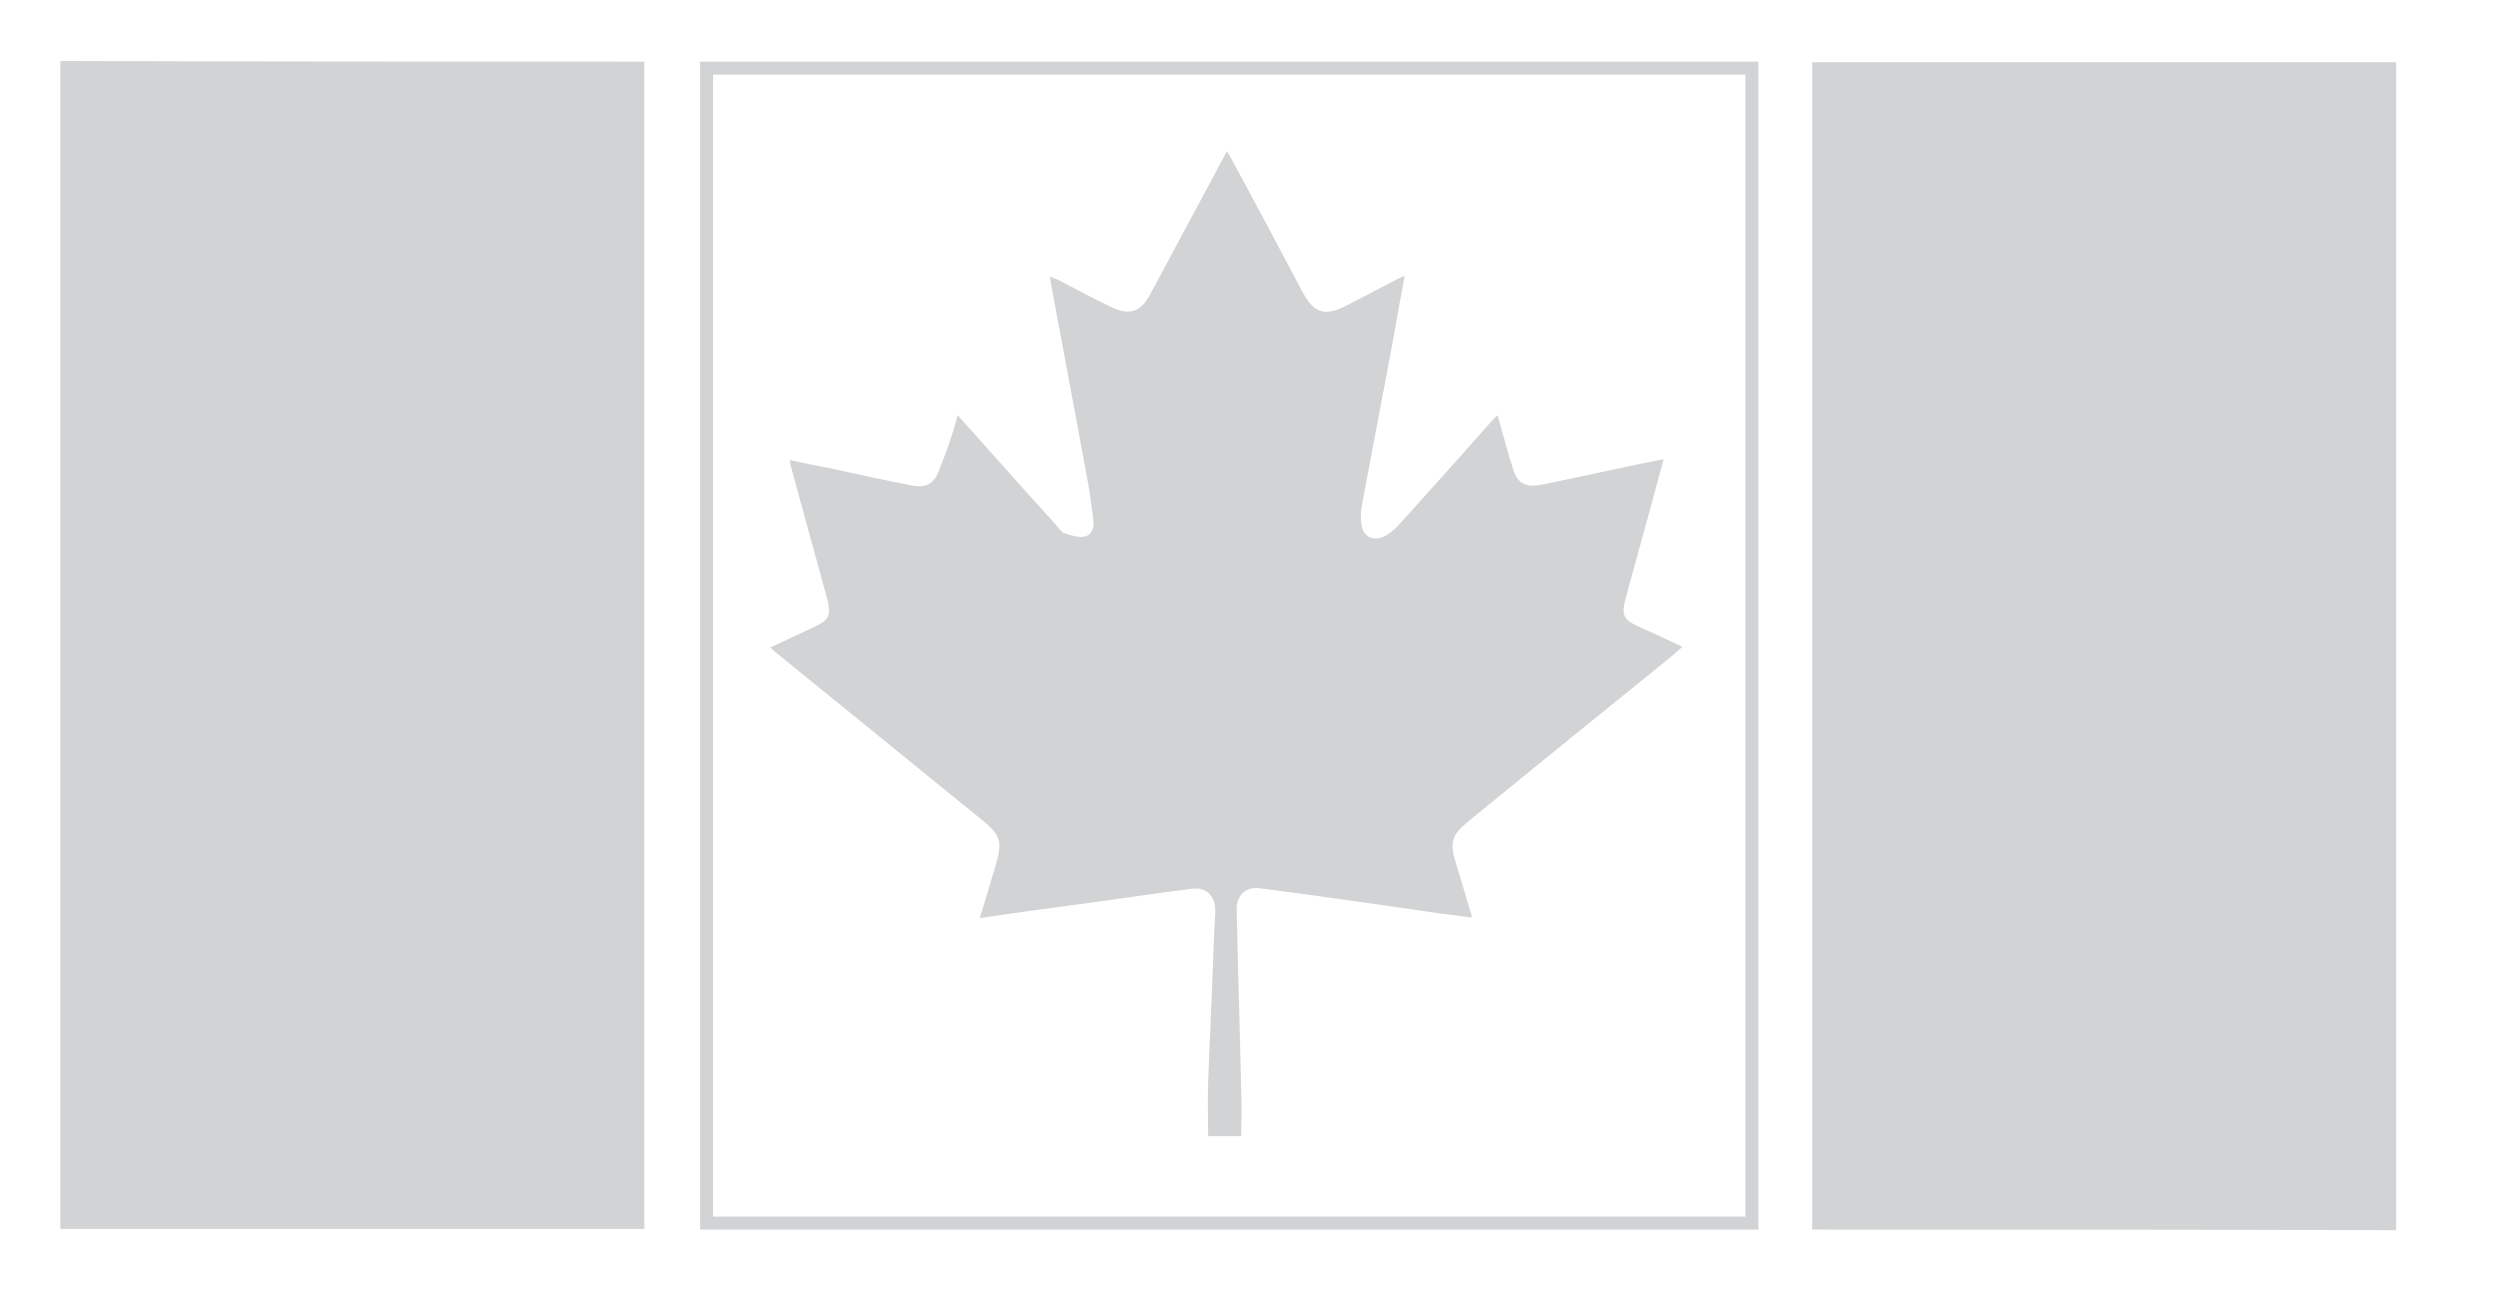
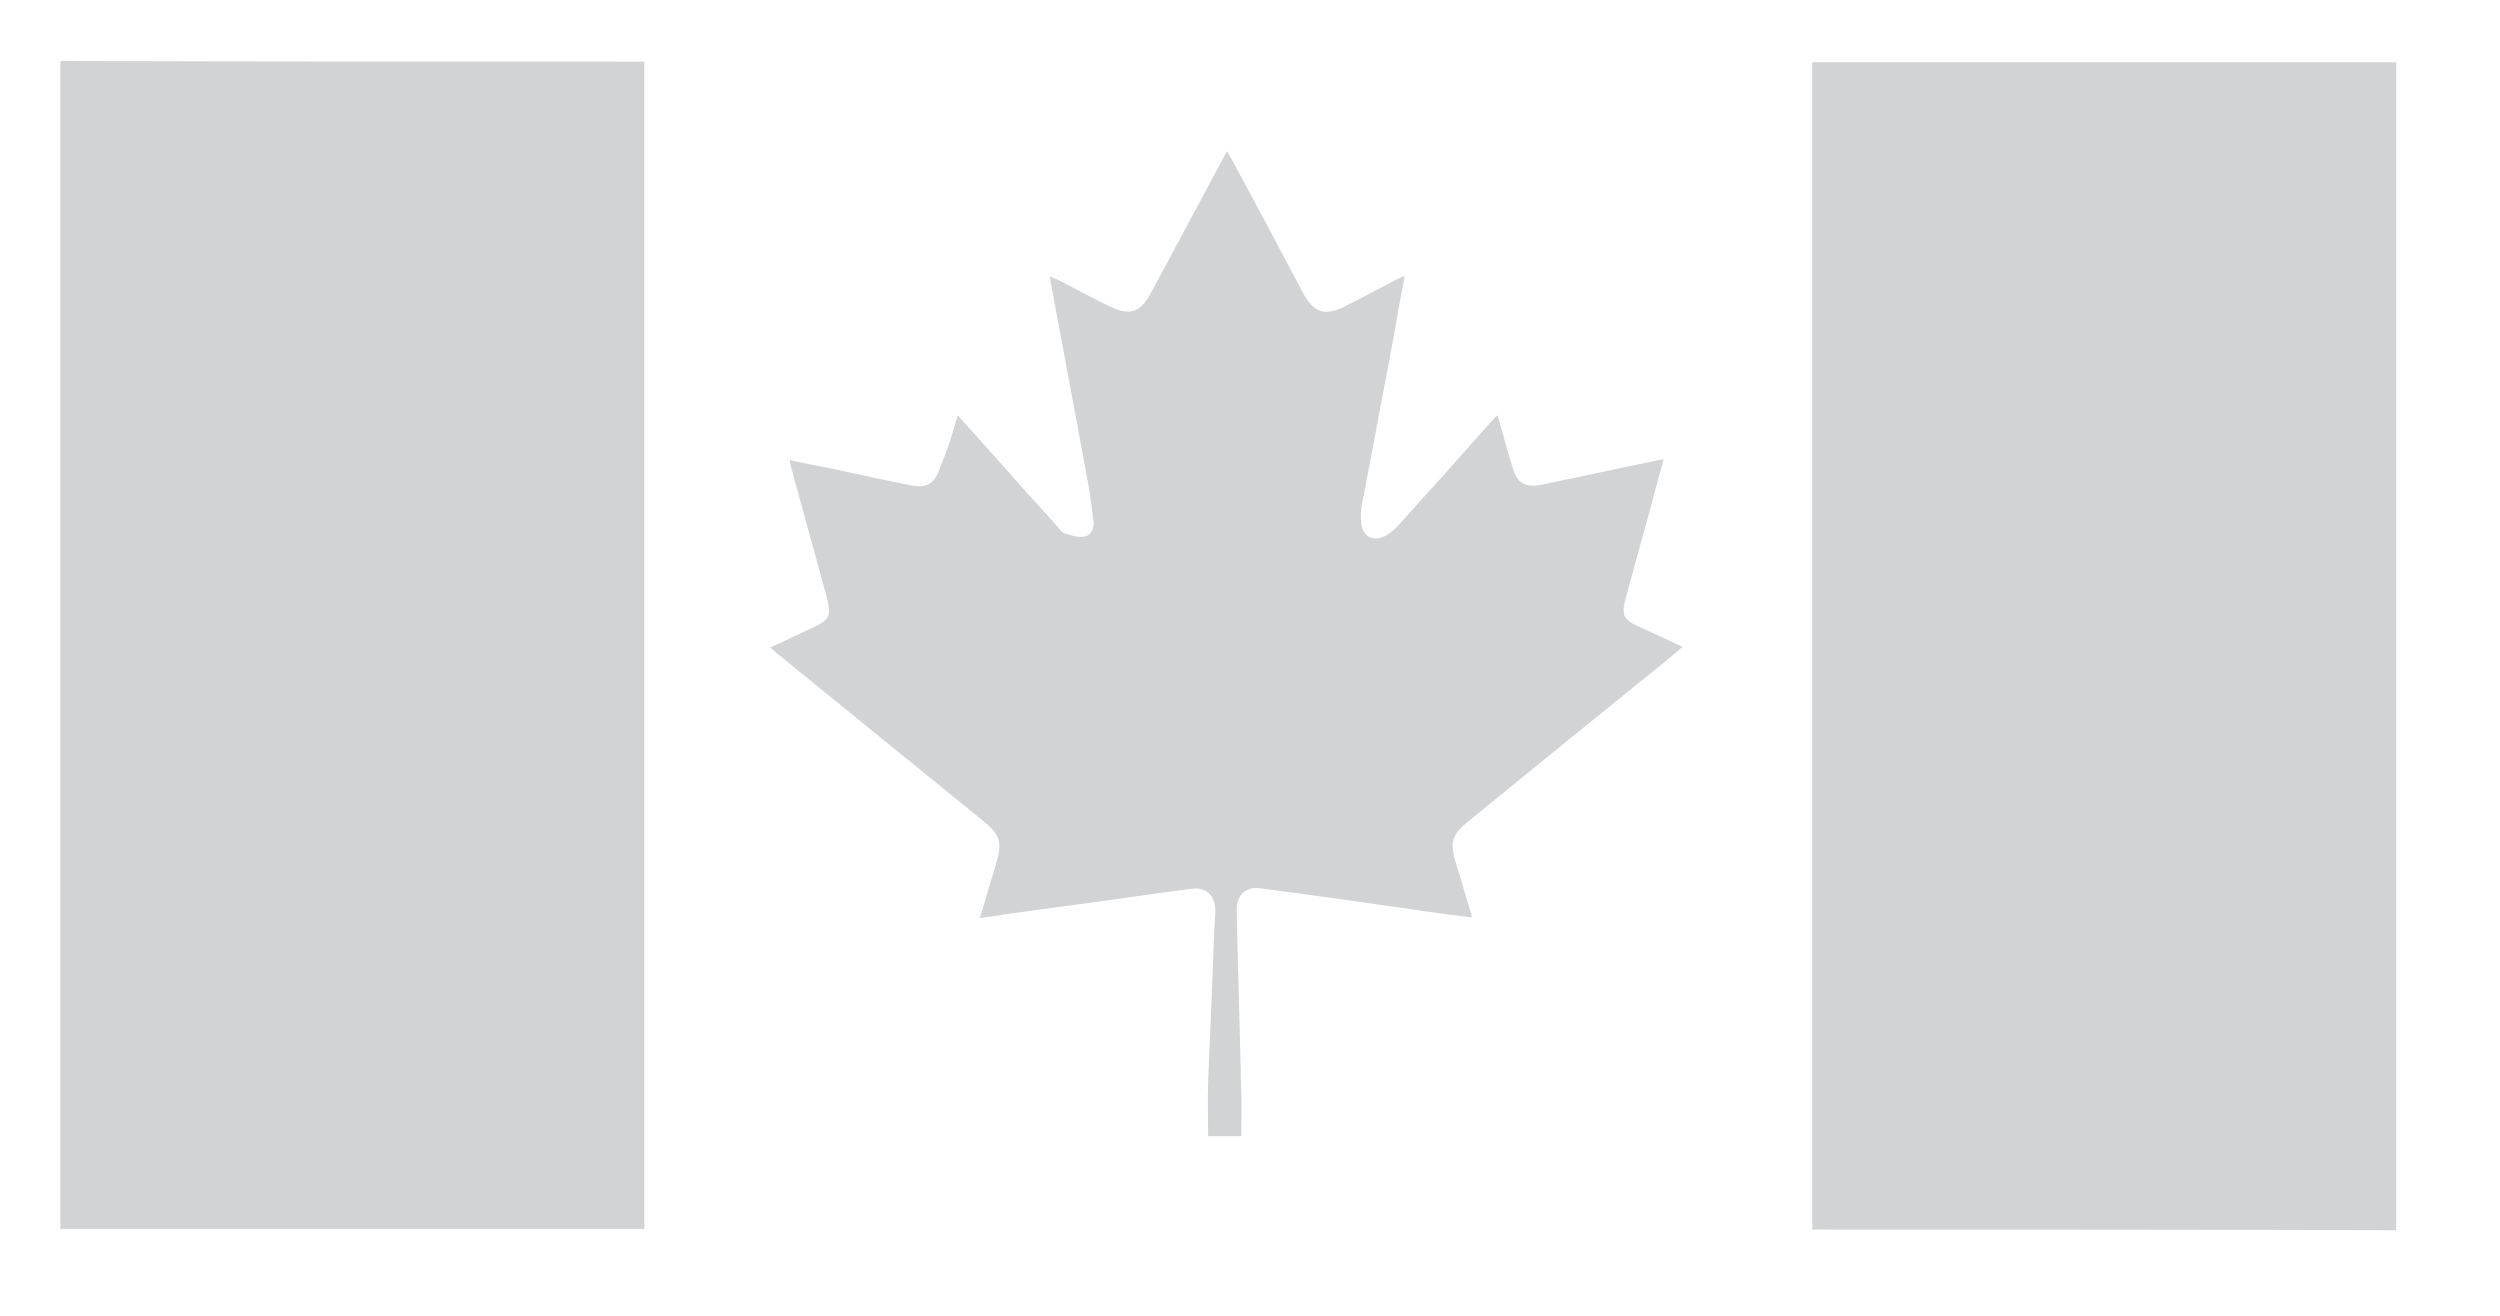
<svg xmlns="http://www.w3.org/2000/svg" version="1.1" id="Layer_1" x="0px" y="0px" viewBox="0 0 385.3 202.7" style="enable-background:new 0 0 385.3 202.7;" xml:space="preserve">
  <style type="text/css">
	.st0{fill:#D1D3D4;}
</style>
  <path class="st0" d="M99.3,9.5c0,0.5,0,1,0,1.5c0,59,0,117.9,0,176.9c0,0.5,0,1,0,1.5c-30,0-60,0-90,0c0-60,0-120,0-180  C39.3,9.5,69.3,9.5,99.3,9.5z" />
  <path class="st0" d="M279.3,189.5c0-0.5,0-1,0-1.5c0-59,0-117.9,0-176.9c0-0.5,0-1,0-1.5c30,0,60,0,90,0c0,60,0,120,0,180  C339.3,189.5,309.3,189.5,279.3,189.5z" />
  <path class="st0" d="M147.6,64c3.2,3.6,6.3,7,9.3,10.4c2,2.3,4.1,4.5,6.1,6.8c0.3,0.4,0.7,0.9,1.1,1c1,0.3,2.1,0.7,3,0.5  c1.2-0.2,1.6-1.5,1.4-2.6c-0.3-2.4-0.6-4.8-1.1-7.2c-1.8-9.9-3.7-19.8-5.5-29.6c0-0.2,0-0.4-0.1-0.7c0.5,0.2,0.9,0.4,1.2,0.5  c2.7,1.4,5.5,2.9,8.2,4.2c2.9,1.4,4.6,0.8,6.1-2c3.9-7.3,7.8-14.5,11.8-22c0.3,0.6,0.6,1,0.8,1.4c3.7,6.8,7.3,13.6,10.9,20.4  c1.7,3.1,3.3,3.7,6.5,2.1c2.6-1.3,5.2-2.7,7.7-4c0.4-0.2,0.8-0.4,1.5-0.7c-0.6,3.3-1.2,6.3-1.7,9.4c-1.6,8.6-3.3,17.3-4.9,25.9  c-0.2,1-0.2,2-0.1,2.9c0.2,1.9,1.7,2.8,3.5,2c0.8-0.4,1.5-1,2.1-1.6c4.9-5.4,9.7-10.8,14.5-16.2c0.2-0.2,0.4-0.5,0.9-0.9  c0.6,2,1.1,3.9,1.6,5.7c0.2,0.8,0.5,1.5,0.7,2.3c0.7,2.5,2,3.2,4.5,2.7c5.9-1.2,11.7-2.5,17.6-3.7c0.3-0.1,0.6-0.1,1.2-0.2  c-0.6,2.1-1.1,4-1.6,5.9c-1.4,5.1-2.8,10.2-4.2,15.3c-0.8,2.9-0.4,3.5,2.2,4.7c2.1,0.9,4.2,1.9,6.5,3c-0.8,0.7-1.4,1.2-2.1,1.8  c-10.3,8.3-20.5,16.6-30.8,25c-2.7,2.2-3,3.3-2,6.6c0.8,2.5,1.5,5.1,2.3,7.6c0.1,0.2,0.1,0.4,0.1,0.7c-3.2-0.4-6.3-0.8-9.5-1.3  c-7.7-1.1-15.4-2.2-23.1-3.2c-2.2-0.3-3.7,1.1-3.6,3.4c0.2,9.4,0.5,18.7,0.7,28.1c0.1,2.2,0,4.4,0,6.7c-1.8,0-3.5,0-5.1,0  c0-2.8-0.1-5.6,0-8.4c0.2-5.6,0.5-11.2,0.7-16.9c0.1-3,0.2-6.1,0.4-9.1c0.1-2.6-1.3-4.1-3.8-3.7c-6.4,0.8-12.7,1.8-19,2.6  c-4.4,0.6-8.9,1.2-13.5,1.9c0.9-2.9,1.7-5.6,2.5-8.3c1-3.4,0.7-4.5-2-6.7c-10.7-8.7-21.3-17.3-32-26c-0.2-0.2-0.4-0.4-0.8-0.7  c2.2-1,4.3-2,6.4-3c2.7-1.2,3.1-1.8,2.3-4.8c-1.8-6.7-3.7-13.4-5.5-20.1c-0.1-0.3-0.1-0.5-0.2-1c2.2,0.5,4.3,0.9,6.4,1.3  c4.1,0.9,8.2,1.8,12.3,2.6c2.5,0.5,3.7-0.3,4.5-2.8C146,69.4,146.8,66.9,147.6,64z" />
-   <g>
-     <path class="st0" d="M269,11.5v176H109.9v-176H269 M271,9.5H107.9v180H271V9.5L271,9.5z" />
-   </g>
</svg>
